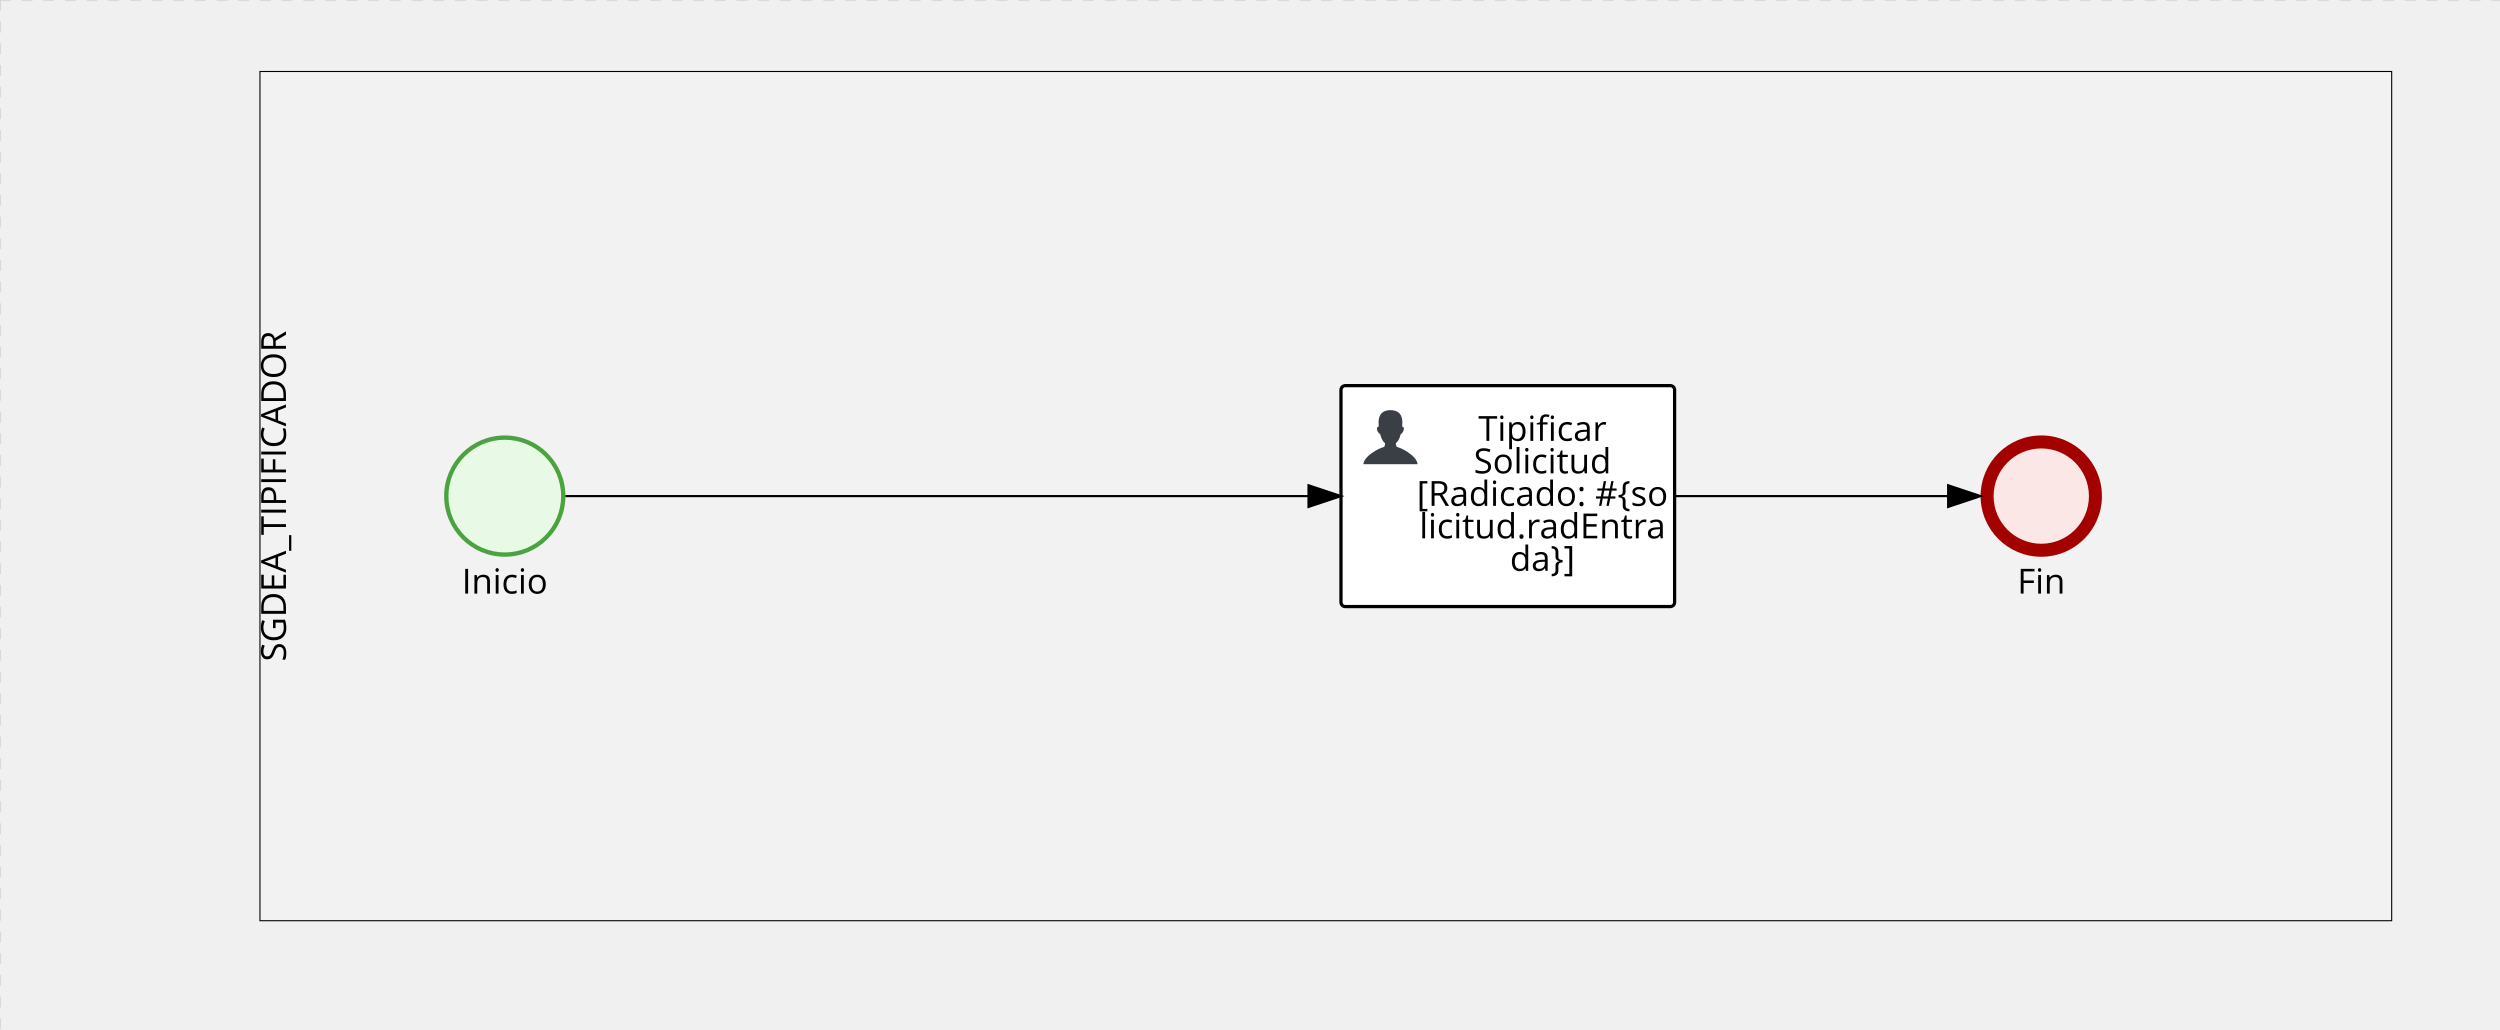
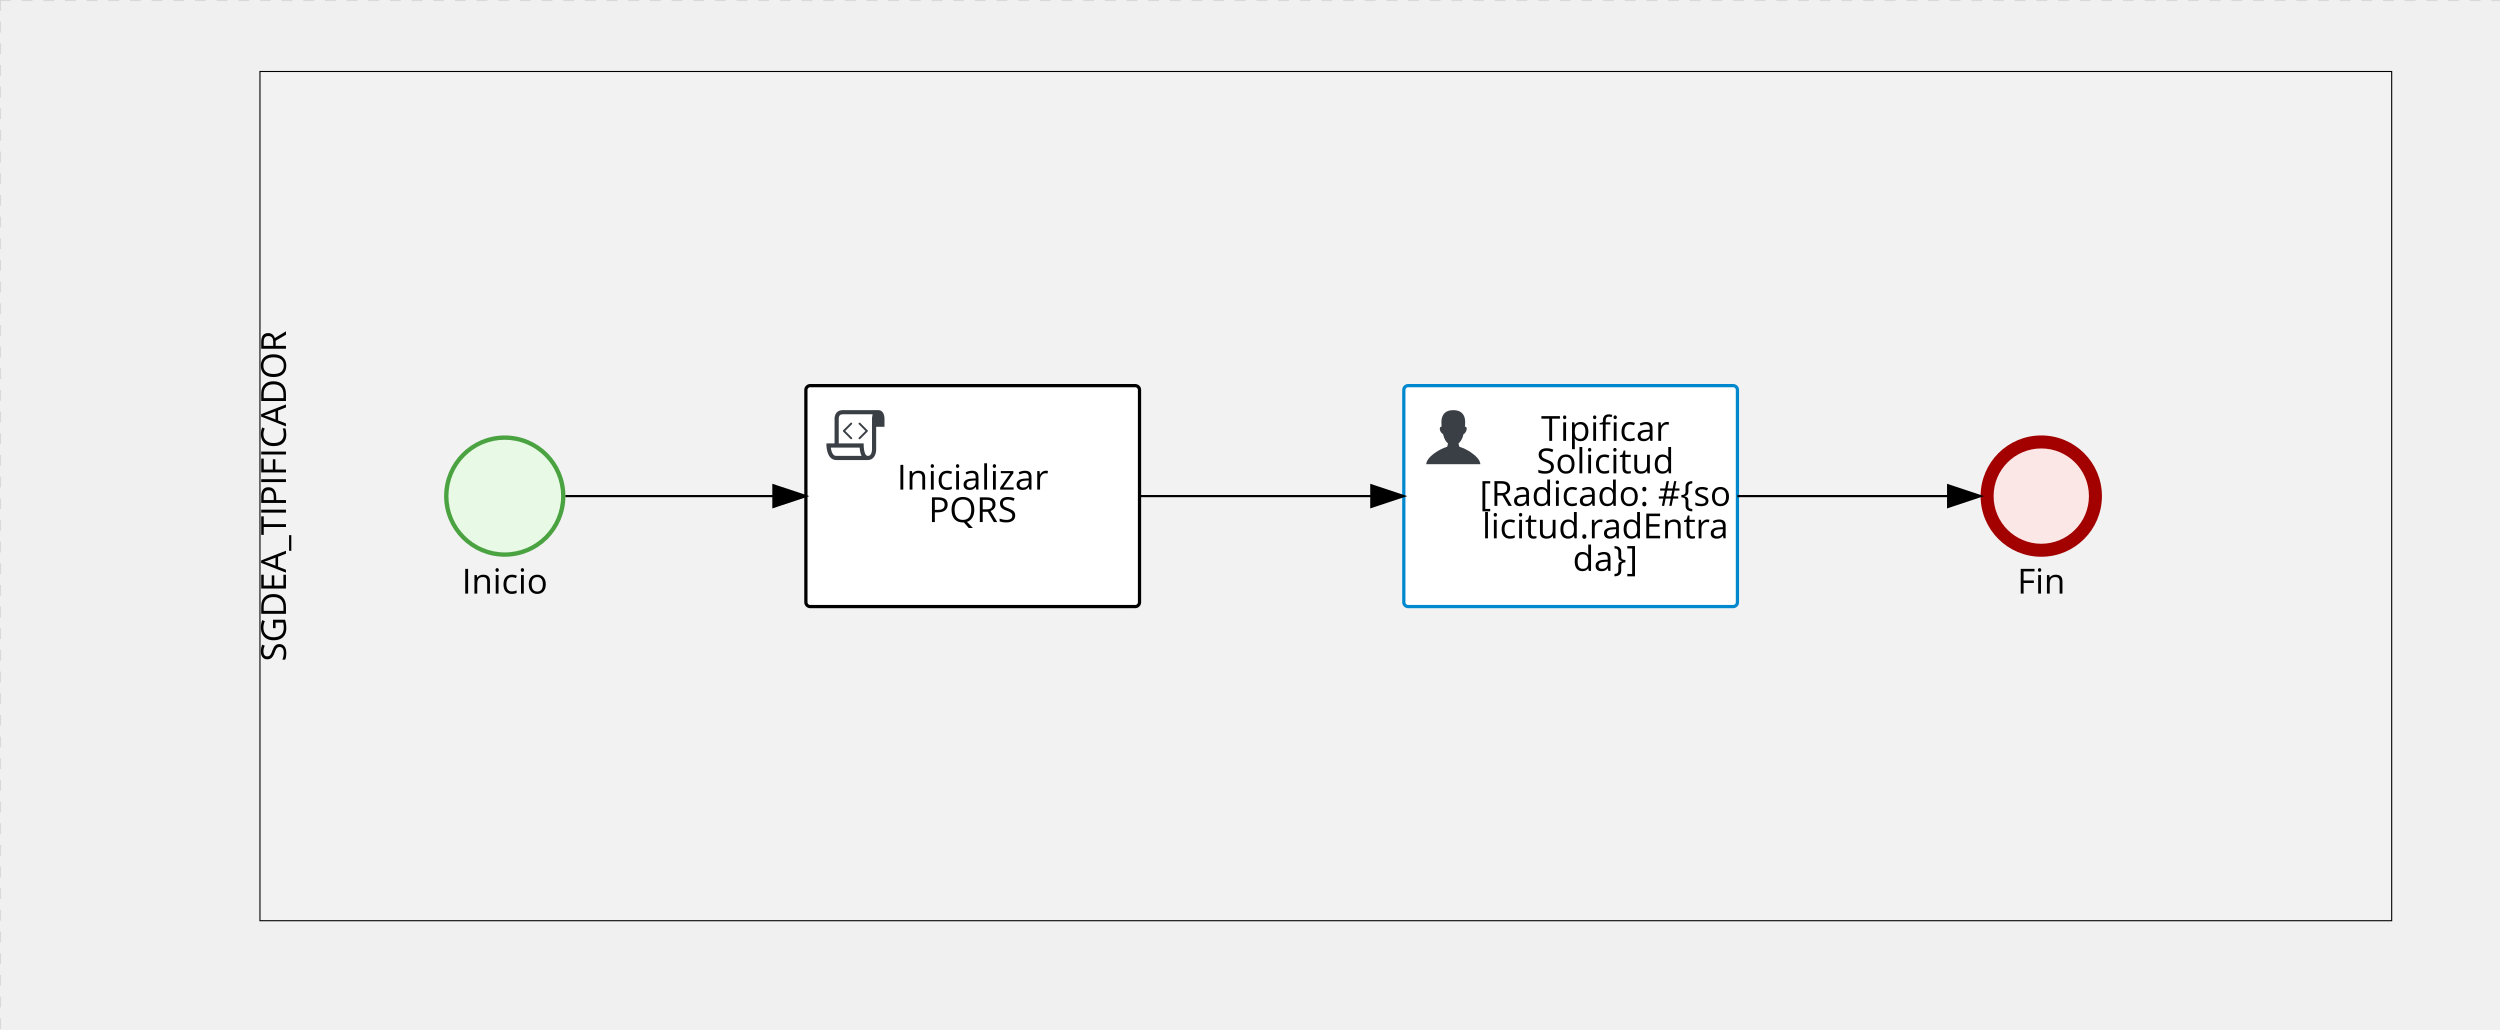
<svg xmlns="http://www.w3.org/2000/svg" version="1.1" width="1154" height="475" viewBox="0 0 1154 475">
  <defs />
  <g transform="matrix(1,0,0,1,0,0)">
    <g>
      <g>
        <g>
          <path fill="none" stroke="#d3d3d3" paint-order="fill stroke markers" d=" M 0 0 L 1200 0" stroke-miterlimit="10" stroke-opacity="0.8" stroke-dasharray="5" />
        </g>
        <g>
          <path fill="none" stroke="#d3d3d3" paint-order="fill stroke markers" d=" M 0 0 L 0 800" stroke-miterlimit="10" stroke-opacity="0.8" stroke-dasharray="5" />
        </g>
      </g>
      <g id="_7D6C44BD-B193-4B38-BBB4-1FC5B1ABE8BF" bpmn2nodeid="_7D6C44BD-B193-4B38-BBB4-1FC5B1ABE8BF" transform="matrix(1,0,0,1,120,33)">
        <g>
          <path fill="none" stroke="none" />
        </g>
        <g transform="matrix(1,0,0,1,0,0)">
          <path fill="#f2f2f2" stroke="none" id="_7D6C44BD-B193-4B38-BBB4-1FC5B1ABE8BF?shapeType=BACKGROUND" paint-order="stroke fill markers" d=" M 0 0 L 984 0 L 984 392 L 0 392 L 0 0 Z Z" />
        </g>
        <g transform="matrix(1,0,0,1,0,0)">
          <path fill="none" stroke="rgb(0,0,0)" id="_7D6C44BD-B193-4B38-BBB4-1FC5B1ABE8BF?shapeType=BORDER&amp;renderType=STROKE" paint-order="fill stroke markers" d=" M 0 0 L 984 0 L 984 392 L 0 392 L 0 0 Z Z" stroke-miterlimit="10" stroke-width="0.5" stroke-dasharray="" />
        </g>
        <g transform="matrix(-1.8369701987210297e-16,-1,1,-1.8369701987210297e-16,0,272.3242)">
          <text fill="#000000" stroke="none" font-family="Open Sans" font-size="12pt" font-style="normal" font-weight="normal" text-decoration="normal" x="76.324" y="12" text-anchor="middle" dominant-baseline="alphabetic">SGDEA_TIPIFICADOR</text>
        </g>
        <g id="_5B2E26A1-1B2F-4E1D-A101-D683A99B4B79" bpmn2nodeid="_5B2E26A1-1B2F-4E1D-A101-D683A99B4B79" transform="matrix(1,0,0,1,85,168)">
          <g>
            <path fill="none" stroke="none" />
          </g>
          <g transform="matrix(0.125,0,0,0.125,0,0)">
            <g transform="matrix(1,0,0,1,0,0)">
              <path fill="#e8fae6" stroke="none" id="_5B2E26A1-1B2F-4E1D-A101-D683A99B4B79?shapeType=BACKGROUND" paint-order="stroke fill markers" d=" M 0 0 M 444 224 C 444 263.9 434.2 300.8 414.4 334.5 C 394.7 368.2 368 394.9 334.4 414.5 C 300.8 434.1 263.9 444 224 444 C 184.1 444 147.2 434.2 113.5 414.4 C 79.8 394.7 53.1 368 33.5 334.4 C 13.9 300.8 4 263.9 4 224 C 4 184.1 13.8 147.2 33.6 113.5 C 53.4 79.8 80.1 53.1 113.6 33.5 C 147.1 13.9 184.1 4 224 4 C 263.9 4 300.8 13.8 334.5 33.6 C 368.2 53.4 394.9 80.1 414.5 113.6 C 434.1 147.1 444 184.1 444 224 Z" />
            </g>
            <g>
              <g transform="matrix(1,0,0,1,0,0)">
                <g transform="matrix(1,0,0,1,0,0)">
                  <path fill="#4aa241" stroke="none" id="_5B2E26A1-1B2F-4E1D-A101-D683A99B4B79?shapeType=BORDER&amp;renderType=FILL" paint-order="stroke fill markers" d=" M 0 0 M 224 0 C 100.3 0 0 100.3 0 224 C 0 347.7 100.3 448 224 448 C 347.7 448 448 347.7 448 224 C 448 100.3 347.7 0 224 0 Z M 0 0 M 224 432 C 109.1 432 16 338.9 16 224 C 16 109.1 109.1 16 224 16 C 338.9 16 432 109.1 432 224 C 432 338.9 338.9 432 224 432 Z" />
                </g>
              </g>
            </g>
          </g>
          <g transform="matrix(1,0,0,1,8.171875,61)">
            <text fill="#000000" stroke="none" font-family="Open Sans" font-size="12pt" font-style="normal" font-weight="normal" text-decoration="normal" x="19.828" y="12" text-anchor="middle" dominant-baseline="alphabetic">Inicio</text>
          </g>
        </g>
        <g id="_22B9B470-7E09-4875-A3A4-DF1D70F91707" bpmn2nodeid="_22B9B470-7E09-4875-A3A4-DF1D70F91707" transform="matrix(1,0,0,1,794.25,168)">
          <g>
            <path fill="none" stroke="none" />
          </g>
          <g transform="matrix(0.125,0,0,0.125,0,0)">
            <g transform="matrix(1,0,0,1,0,0)">
              <path fill="#fce7e7" stroke="none" id="_22B9B470-7E09-4875-A3A4-DF1D70F91707?shapeType=BACKGROUND" paint-order="stroke fill markers" d=" M 0 0 M 444 224 C 444 263.9 434.2 300.8 414.4 334.5 C 394.7 368.2 368 394.9 334.4 414.5 C 300.8 434.1 263.9 444 224 444 C 184.1 444 147.2 434.2 113.5 414.4 C 79.8 394.7 53.1 368 33.5 334.4 C 13.9 300.8 4 263.9 4 224 C 4 184.1 13.8 147.2 33.6 113.5 C 53.4 79.8 80.1 53.1 113.6 33.5 C 147.1 13.9 184.1 4 224 4 C 263.9 4 300.8 13.8 334.5 33.6 C 368.2 53.4 394.9 80.1 414.5 113.6 C 434.1 147.1 444 184.1 444 224 Z" />
            </g>
            <g>
              <g transform="matrix(1,0,0,1,0,0)">
                <g transform="matrix(1,0,0,1,0,0)">
                  <path fill="rgb(163,0,0)" stroke="none" id="_22B9B470-7E09-4875-A3A4-DF1D70F91707?shapeType=BORDER&amp;renderType=FILL" paint-order="stroke fill markers" d=" M 0 0 M 224 0 C 100.3 0 0 100.3 0 224 C 0 347.7 100.3 448 224 448 C 347.7 448 448 347.7 448 224 C 448 100.3 347.7 0 224 0 Z M 0 0 M 224 400 C 126.8 400 48 321.2 48 224 C 48 126.8 126.8 48 224 48 C 321.2 48 400 126.8 400 224 C 400 321.2 321.2 400 224 400 Z" />
                </g>
              </g>
            </g>
          </g>
          <g transform="matrix(1,0,0,1,16.9375,61)">
            <text fill="#000000" stroke="none" font-family="Open Sans" font-size="12pt" font-style="normal" font-weight="normal" text-decoration="normal" x="11.062" y="12" text-anchor="middle" dominant-baseline="alphabetic">Fin</text>
          </g>
        </g>
-         <g id="_A4119C14-988B-4F1F-ADA0-B65BCD090CFC" bpmn2nodeid="_A4119C14-988B-4F1F-ADA0-B65BCD090CFC" transform="matrix(1,0,0,1,499,145)">
+         <g id="_7BDF5CAA-47C4-4FFB-9B38-FD6B1AE9D118" bpmn2nodeid="_7BDF5CAA-47C4-4FFB-9B38-FD6B1AE9D118" transform="matrix(1,0,0,1,252,145)">
+           <g>
+             <path fill="none" stroke="none" />
+           </g>
+           <g transform="matrix(1,0,0,1,0,0)">
+             <path fill="#ffffff" stroke="none" id="_7BDF5CAA-47C4-4FFB-9B38-FD6B1AE9D118?shapeType=BACKGROUND" paint-order="stroke fill markers" d=" M 2 0 L 152 0 L 152 0 A 2 2 0 0 1 154 2 L 154 100 L 154 100 A 2 2 0 0 1 152 102 L 2 102 L 2 102 A 2 2 0 0 1 0 100 L 0 2 L 0 2 A 2 2 0 0 1 2 0 Z" />
+           </g>
+           <g transform="matrix(1,0,0,1,0,0)">
+             <path fill="none" stroke="rgb(0,0,0)" id="_7BDF5CAA-47C4-4FFB-9B38-FD6B1AE9D118?shapeType=BORDER&amp;renderType=STROKE" paint-order="fill stroke markers" d=" M 2 0 L 152 0 L 152 0 A 2 2 0 0 1 154 2 L 154 100 L 154 100 A 2 2 0 0 1 152 102 L 2 102 L 2 102 A 2 2 0 0 1 0 100 L 0 2 L 0 2 A 2 2 0 0 1 2 0 Z" stroke-miterlimit="10" stroke-width="1.5" stroke-dasharray="" />
+           </g>
+           <g>
+             <g transform="matrix(0.06,0,0,0.06,9.4,9.4)">
+               <g transform="matrix(1,0,0,1,0,0)">
+                 <path fill="#393f44" stroke="none" id="_7BDF5CAA-47C4-4FFB-9B38-FD6B1AE9D118_task__zJLF__xCwC" paint-order="stroke fill markers" d=" M 0 0 M 197.3 130.2 C 194.4 127.3 189.6 127.3 186.7 130.2 L 130.2 186.7 C 127.3 189.6 127.3 194.4 130.2 197.3 L 186.7 253.8 C 188.1 255.3 190.1 256 192 256 C 193.9 256 195.9 255.3 197.3 253.7 C 200.2 250.8 200.2 246 197.3 243.1 L 146.2 192 L 197.3 140.8 C 200.2 137.9 200.2 133.1 197.3 130.2 Z" />
+               </g>
+               <g transform="matrix(1,0,0,1,0,0)">
+                 <path fill="#393f44" stroke="none" id="_7BDF5CAA-47C4-4FFB-9B38-FD6B1AE9D118_task__zJLF__eBb6" paint-order="stroke fill markers" d=" M 0 0 M 261.3 130.2 C 258.4 127.3 253.6 127.3 250.7 130.2 C 247.8 133.1 247.8 137.9 250.7 140.8 L 301.8 191.9 L 250.7 243 C 247.8 245.9 247.8 250.7 250.7 253.6 C 252.1 255.3 254.1 256 256 256 C 257.9 256 259.9 255.3 261.3 253.8 L 317.8 197.3 C 320.7 194.4 320.7 189.6 317.8 186.7 L 261.3 130.2 Z" />
+               </g>
+               <g transform="matrix(1,0,0,1,0,0)">
+                 <path fill="#393f44" stroke="none" id="_7BDF5CAA-47C4-4FFB-9B38-FD6B1AE9D118_task__zJLF__4RHr" paint-order="stroke fill markers" d=" M 0 0 M 400 32 C 400 32 152.8 32 128 32 C 62 32 64 96 64 96 L 64 288 L 1 288 C 1 288 -4 416 78 416 L 320 416 C 368 416 384 368 384 336 C 384 314.2 384 224.4 384 160 L 448 160 L 448 96 C 448 96 449 32 400 32 Z M 0 0 M 78 383.9 C 68.5 383.9 61.6 381.1 55.5 374.9 C 43.4 362.4 37.5 339.6 34.9 320 L 256.9 320 C 257.1 322.7 257.3 325.4 257.6 328.2 C 260 351.6 264.7 370.1 271.9 383.9 L 78 383.9 L 78 383.9 Z M 0 0 M 352 336 C 352 345.9 349.6 360.3 342.9 371 C 337.2 380.1 330.4 384 320 384 C 285 384 288 288 288 288 L 96 288 L 96 96 L 96 95.9 L 96 95.1 C 96 90.6 97.6 78.3 104.7 71.2 C 106.5 69.4 111.9 64 128 64 L 356.5 64 C 354.4 72.8 352.8 81.8 352.2 89.9 C 352.2 90.5 352.1 91.1 352.1 91.7 C 352.1 92 352.1 92.3 352.1 92.6 C 352 94.8 352 96 352 96 L 352 160 L 352 336 Z" />
+               </g>
+             </g>
+           </g>
+           <g transform="matrix(1,0,0,1,39.97266,36)">
+             <text fill="#000000" stroke="none" font-family="Open Sans" font-size="12pt" font-style="normal" font-weight="normal" text-decoration="normal" x="37.027" y="12" text-anchor="middle" dominant-baseline="alphabetic">Inicializar </text>
+             <text fill="#000000" stroke="none" font-family="Open Sans" font-size="12pt" font-style="normal" font-weight="normal" text-decoration="normal" x="37.027" y="27" text-anchor="middle" dominant-baseline="alphabetic">    PQRS    </text>
+           </g>
+         </g>
+         <g id="_A4119C14-988B-4F1F-ADA0-B65BCD090CFC" bpmn2nodeid="_A4119C14-988B-4F1F-ADA0-B65BCD090CFC" transform="matrix(1,0,0,1,528,145)">
          <g>
            <path fill="none" stroke="none" />
          </g>
          <g transform="matrix(1,0,0,1,0,0)">
            <path fill="#ffffff" stroke="none" id="_A4119C14-988B-4F1F-ADA0-B65BCD090CFC?shapeType=BACKGROUND" paint-order="stroke fill markers" d=" M 2 0 L 152 0 L 152 0 A 2 2 0 0 1 154 2 L 154 100 L 154 100 A 2 2 0 0 1 152 102 L 2 102 L 2 102 A 2 2 0 0 1 0 100 L 0 2 L 0 2 A 2 2 0 0 1 2 0 Z" />
          </g>
          <g transform="matrix(1,0,0,1,0,0)">
-             <path fill="none" stroke="rgb(0,0,0)" id="_A4119C14-988B-4F1F-ADA0-B65BCD090CFC?shapeType=BORDER&amp;renderType=STROKE" paint-order="fill stroke markers" d=" M 2 0 L 152 0 L 152 0 A 2 2 0 0 1 154 2 L 154 100 L 154 100 A 2 2 0 0 1 152 102 L 2 102 L 2 102 A 2 2 0 0 1 0 100 L 0 2 L 0 2 A 2 2 0 0 1 2 0 Z" stroke-miterlimit="10" stroke-width="1.5" stroke-dasharray="" />
+             <path fill="none" stroke="rgb(0,136,206)" id="_A4119C14-988B-4F1F-ADA0-B65BCD090CFC?shapeType=BORDER&amp;renderType=STROKE" paint-order="fill stroke markers" d=" M 2 0 L 152 0 L 152 0 A 2 2 0 0 1 154 2 L 154 100 L 154 100 A 2 2 0 0 1 152 102 L 2 102 L 2 102 A 2 2 0 0 1 0 100 L 0 2 L 0 2 A 2 2 0 0 1 2 0 Z" stroke-miterlimit="10" stroke-width="1.5" stroke-dasharray="" />
          </g>
          <g>
            <g transform="matrix(0.06,0,0,0.06,9.4,9.4)">
              <g transform="matrix(1,0,0,1,0,0)">
                <path fill="#393f44" stroke="none" id="_A4119C14-988B-4F1F-ADA0-B65BCD090CFC_task__Rp8r__WReX" paint-order="stroke fill markers" d=" M 0 0 M 16 445.21 C 16 440.869 18.784 431.129 22.001 424.217 C 35.768 394.64 77.283 359.28 129 333.084 C 144.516 325.224 157.347 319.964 167.807 317.174 C 171.932 316.074 175.729 314.414 176.525 313.363 C 178.894 310.234 180.914 302.908 181.727 294.5 L 182.5 286.5 L 178.507 283.455 C 166.303 274.146 154.284 251.678 148.04 226.5 C 145.611 216.707 145.056 215.462 142.984 215.158 C 141.703 214.97 138.083 212.243 134.939 209.099 C 123.233 197.393 116.891 177.376 121.44 166.49 C 123.002 162.751 128.155 159.01 131.75 159.004 C 134.448 159 134.471 158.603 132.914 138.788 C 130.927 113.496 134.279 92.265 143.132 74.076 C 152.232 55.38 167.569 42.882 189.049 36.66 C 210.203 30.532 237.797 30.532 258.951 36.66 C 300.042 48.563 318.958 83.806 314.955 141 C 314.32 150.075 313.624 157.788 313.409 158.14 C 313.194 158.493 314.575 159.073 316.479 159.43 C 328.929 161.766 330.986 177.018 321.496 196.621 C 316.903 206.109 309.357 214.508 304.817 215.185 C 303.023 215.453 302.293 217.146 299.943 226.5 C 296.659 239.567 294.474 245.305 287.948 257.995 C 282.491 268.606 273.035 281.109 268.108 284.229 L 264.871 286.278 L 265.518 292.889 C 266.345 301.33 268.639 309.871 270.877 312.837 C 272.067 314.415 275.002 315.79 280.063 317.139 C 291.069 320.075 303.617 325.274 321 334.102 C 369.815 358.891 410.848 393.758 425.032 422.5 C 429.07 430.682 432 440.232 432 445.21 L 432 448 L 224 448 L 16 448 L 16 445.21 Z" />
              </g>
            </g>
          </g>
          <g transform="matrix(1,0,0,1,4.04,13.68)">
            <g transform="matrix(0.04,0,0,0.04,63.36,69.12)">
              <g transform="matrix(1,0,0,1,0,0)">
                <path fill="none" stroke="none" />
              </g>
              <g transform="matrix(1,0,0,1,0,0)">
                <path fill="none" stroke="none" />
              </g>
            </g>
          </g>
          <g transform="matrix(1,0,0,1,35,13.5)">
            <text fill="#000000" stroke="none" font-family="Open Sans" font-size="12pt" font-style="normal" font-weight="normal" text-decoration="normal" x="58" y="12" text-anchor="middle" dominant-baseline="alphabetic">      Tipificar        </text>
            <text fill="#000000" stroke="none" font-family="Open Sans" font-size="12pt" font-style="normal" font-weight="normal" text-decoration="normal" x="58" y="27" text-anchor="middle" dominant-baseline="alphabetic">      Solicitud       </text>
            <text fill="#000000" stroke="none" font-family="Open Sans" font-size="12pt" font-style="normal" font-weight="normal" text-decoration="normal" x="58" y="42" text-anchor="middle" dominant-baseline="alphabetic">[Radicado: #{so</text>
            <text fill="#000000" stroke="none" font-family="Open Sans" font-size="12pt" font-style="normal" font-weight="normal" text-decoration="normal" x="58" y="57" text-anchor="middle" dominant-baseline="alphabetic">licitud.radEntra </text>
            <text fill="#000000" stroke="none" font-family="Open Sans" font-size="12pt" font-style="normal" font-weight="normal" text-decoration="normal" x="58" y="72" text-anchor="middle" dominant-baseline="alphabetic">          da}]           </text>
          </g>
        </g>
      </g>
+       <g id="_01262823-6420-41B7-8727-0F4B2F92A982" bpmn2nodeid="_01262823-6420-41B7-8727-0F4B2F92A982" transform="matrix(1,0,0,1,0,0)">
+         <g>
+           <path fill="none" stroke="rgb(0,0,0)" paint-order="fill stroke markers" d=" M 261 229 L 357 229" stroke-miterlimit="10" stroke-dasharray="" />
+         </g>
+         <g transform="matrix(1,0,0,1,261,229)" />
+         <g transform="matrix(6.123233995736766e-17,1,-1,6.123233995736766e-17,372,224)">
+           <path fill="rgb(0,0,0)" stroke="rgb(0,0,0)" paint-order="fill stroke markers" d=" M 10 15 L 0 15 L 5 0 Z" stroke-miterlimit="10" stroke-dasharray="" />
+         </g>
+         <g transform="matrix(1,0,0,1,261,219)" />
+       </g>
      <g transform="matrix(1,0,0,1,120,33)" />
      <g transform="matrix(1,0,0,1,205,201)" />
      <g transform="matrix(1,0,0,1,914.25,201)" />
-       <g id="_01262823-6420-41B7-8727-0F4B2F92A982" bpmn2nodeid="_01262823-6420-41B7-8727-0F4B2F92A982">
+       <g transform="matrix(1,0,0,1,372,178)" />
+       <g id="_D2A3D1C5-324A-4395-9964-24BCF9EEC940" bpmn2nodeid="_D2A3D1C5-324A-4395-9964-24BCF9EEC940">
        <g>
-           <path fill="none" stroke="#000000" paint-order="fill stroke markers" d=" M 261 229 L 604 229" stroke-miterlimit="10" stroke-dasharray="" />
+           <path fill="none" stroke="rgb(0,0,0)" paint-order="fill stroke markers" d=" M 526 229 L 633 229" stroke-miterlimit="10" stroke-dasharray="" />
        </g>
-         <g transform="matrix(1,0,0,1,261,229)" />
-         <g transform="matrix(6.123233995736766e-17,1,-1,6.123233995736766e-17,619,224)">
-           <path fill="#000000" stroke="#000000" paint-order="fill stroke markers" d=" M 10 15 L 0 15 L 5 0 Z" stroke-miterlimit="10" stroke-dasharray="" />
+         <g transform="matrix(1,0,0,1,526,229)" />
+         <g transform="matrix(6.123233995736766e-17,1,-1,6.123233995736766e-17,648,224)">
+           <path fill="rgb(0,0,0)" stroke="rgb(0,0,0)" paint-order="fill stroke markers" d=" M 10 15 L 0 15 L 5 0 Z" stroke-miterlimit="10" stroke-dasharray="" />
        </g>
-         <g transform="matrix(1,0,0,1,340,219)" />
+         <g transform="matrix(1,0,0,1,526,219)" />
      </g>
-       <g id="_CFDF4291-B110-4AD5-A562-38418015A67E" bpmn2nodeid="_CFDF4291-B110-4AD5-A562-38418015A67E">
+       <g id="_CFDF4291-B110-4AD5-A562-38418015A67E" bpmn2nodeid="_CFDF4291-B110-4AD5-A562-38418015A67E" transform="matrix(1,0,0,1,0,0)">
        <g>
-           <path fill="none" stroke="#000000" paint-order="fill stroke markers" d=" M 773 229 L 899.25 229" stroke-miterlimit="10" stroke-dasharray="" />
+           <path fill="none" stroke="#000000" paint-order="fill stroke markers" d=" M 802 229 L 899.25 229" stroke-miterlimit="10" stroke-dasharray="" />
        </g>
-         <g transform="matrix(1,0,0,1,773,229)" />
+         <g transform="matrix(1,0,0,1,802,229)" />
        <g transform="matrix(6.123233995736766e-17,1,-1,6.123233995736766e-17,914.25,224)">
          <path fill="#000000" stroke="#000000" paint-order="fill stroke markers" d=" M 10 15 L 0 15 L 5 0 Z" stroke-miterlimit="10" stroke-dasharray="" />
        </g>
-         <g transform="matrix(1,0,0,1,773,219)" />
+         <g transform="matrix(1,0,0,1,802,219)" />
      </g>
-       <g transform="matrix(1,0,0,1,619,178)" />
+       <g transform="matrix(1,0,0,1,648,178)" />
    </g>
  </g>
</svg>
